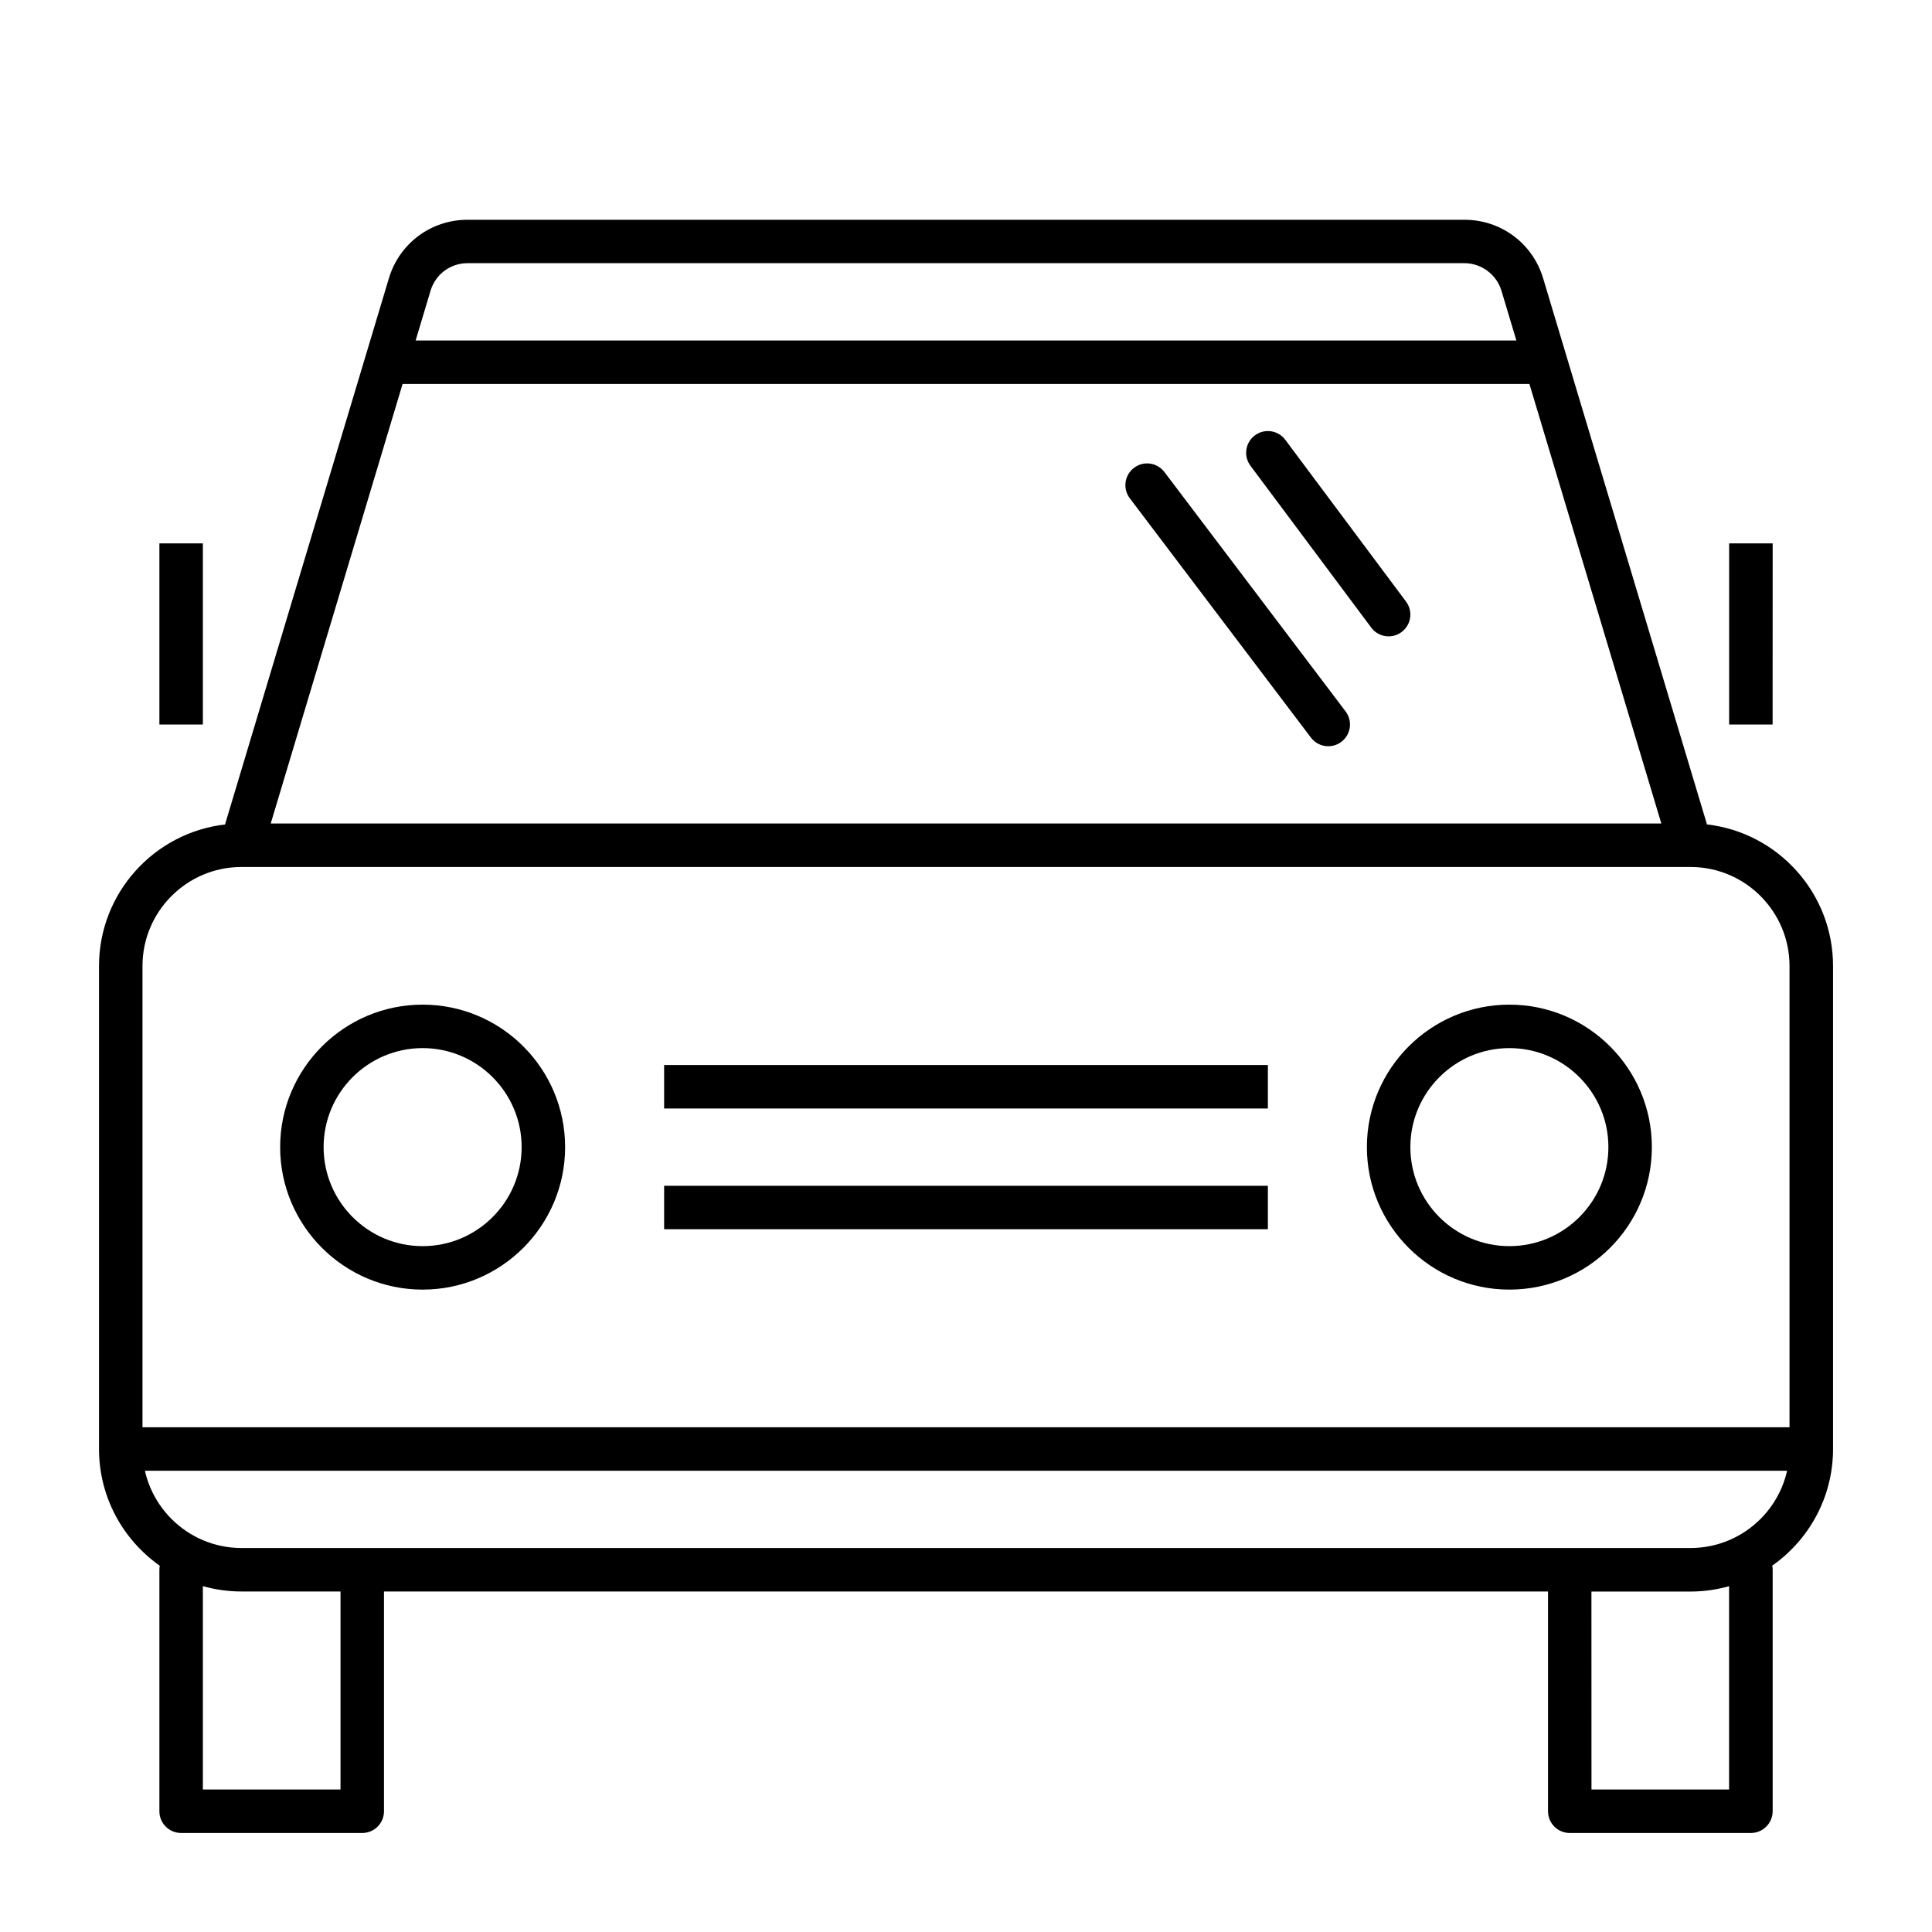
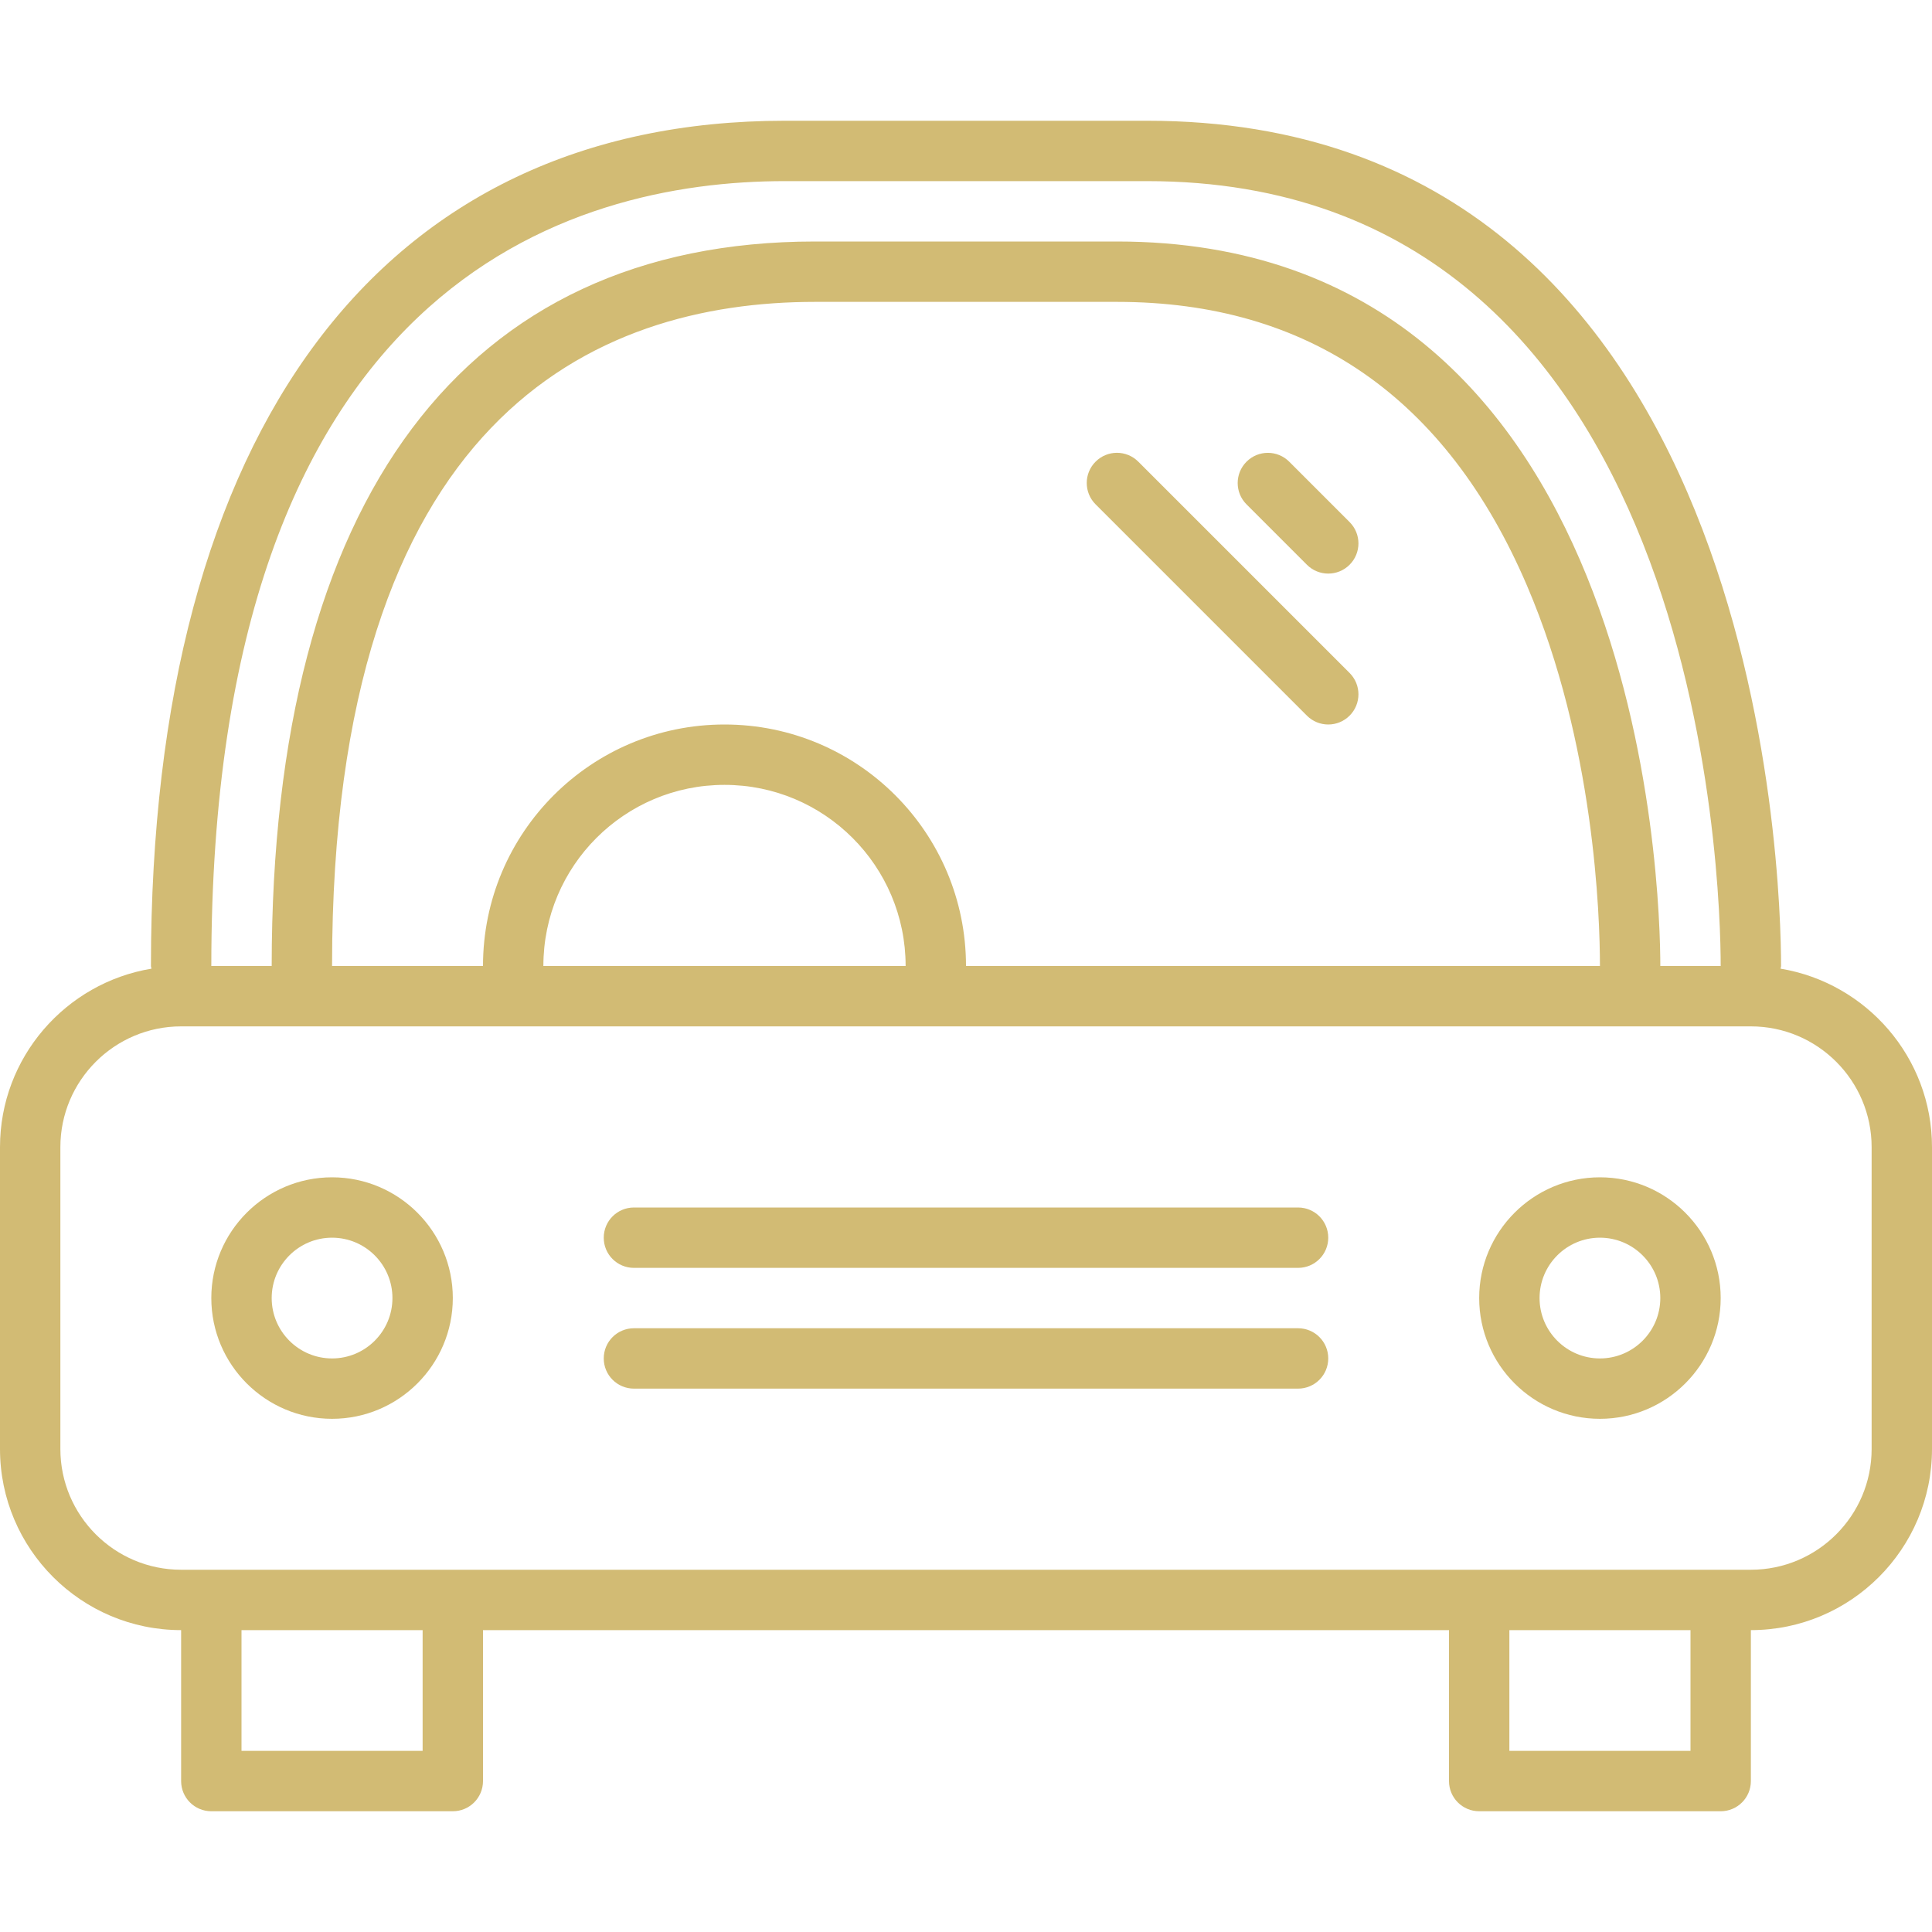
- <svg xmlns="http://www.w3.org/2000/svg" fill="#000000" version="1.1" id="Layer_1" viewBox="0 0 32 32" xml:space="preserve">
-   <path id="automobile_1_" d="M29,30.36h-3c-0.199,0-0.36-0.161-0.36-0.36v-3.64H6.36V30c0,0.199-0.161,0.36-0.36,0.36H3  c-0.199,0-0.36-0.161-0.36-0.36v-4c0-0.023,0.002-0.046,0.006-0.067C2.038,25.505,1.64,24.798,1.64,24v-8  c0-1.209,0.914-2.209,2.087-2.344L6.441,4.61c0.174-0.58,0.698-0.97,1.303-0.97h16.512c0.605,0,1.129,0.39,1.303,0.969l2.714,9.046  c1.174,0.135,2.088,1.135,2.088,2.344v8c0,0.798-0.398,1.505-1.007,1.933c0.004,0.021,0.007,0.044,0.007,0.067v4  C29.36,30.199,29.199,30.36,29,30.36z M26.36,29.64h2.279v-3.368c-0.203,0.058-0.418,0.089-0.64,0.089h-1.64L26.36,29.64  L26.36,29.64z M3.36,29.64h2.28v-3.28H4c-0.222,0-0.437-0.031-0.64-0.089C3.36,26.271,3.36,29.64,3.36,29.64z M26,25.64h2  c0.904,0,1.64-0.735,1.64-1.64v-8c0-0.902-0.731-1.636-1.632-1.64c-0.008-0.001-0.012,0-0.017,0H4.008c-0.004,0-0.011,0-0.016,0  C3.092,14.364,2.36,15.098,2.36,16v8c0,0.904,0.736,1.64,1.64,1.64H26z M4.484,13.64h23.033l-2.185-7.28H6.668L4.484,13.64z   M6.884,5.64h18.232l-0.247-0.824c-0.081-0.269-0.333-0.457-0.613-0.457H7.744c-0.285,0-0.531,0.184-0.613,0.457L6.884,5.64z   M25,21.36c-1.302,0-2.36-1.059-2.36-2.36s1.059-2.36,2.36-2.36s2.36,1.058,2.36,2.36S26.302,21.36,25,21.36z M25,17.36  c-0.904,0-1.64,0.735-1.64,1.64s0.735,1.64,1.64,1.64s1.64-0.735,1.64-1.64S25.904,17.36,25,17.36z M7,21.36  c-1.301,0-2.36-1.059-2.36-2.36S5.699,16.64,7,16.64S9.36,17.698,9.36,19S8.301,21.36,7,21.36z M7,17.36  c-0.904,0-1.64,0.735-1.64,1.64S6.096,20.64,7,20.64S8.64,19.904,8.64,19S7.904,17.36,7,17.36z M22,12.36  c-0.108,0-0.216-0.049-0.287-0.143l-3-3.964c-0.12-0.159-0.089-0.384,0.07-0.504c0.155-0.12,0.382-0.091,0.504,0.07l3,3.964  c0.12,0.159,0.089,0.384-0.07,0.504C22.152,12.336,22.076,12.36,22,12.36z M23,10.54c-0.109,0-0.218-0.05-0.288-0.145l-2-2.68  c-0.119-0.159-0.087-0.385,0.073-0.504c0.158-0.118,0.384-0.087,0.503,0.073l2,2.68c0.119,0.159,0.087,0.385-0.073,0.504  C23.15,10.517,23.075,10.54,23,10.54z M30,24.36H2v-0.72h28V24.36z M21,20.36H11v-0.72h10V20.36z M21,18.36H11v-0.72h10V18.36z   M29.36,12h-0.72V9h0.721L29.36,12L29.36,12z M3.36,12H2.64V9h0.72C3.36,9,3.36,12,3.36,12z" />
-   <rect id="_Transparent_Rectangle" style="fill:none;" width="32" height="32" />
+ <svg xmlns="http://www.w3.org/2000/svg" version="1.0" id="Layer_1" width="800px" height="800px" viewBox="0 0 64 64" enable-background="new 0 0 64 64" xml:space="preserve" fill="#D2BB74">
+   <g id="SVGRepo_bgCarrier" stroke-width="0" />
+   <g id="SVGRepo_tracerCarrier" stroke-linecap="round" stroke-linejoin="round" />
+   <g id="SVGRepo_iconCarrier">
+     <g>
+       <path fill="#D2BB74" d="M58.982,32.088C58.985,32.057,59,32.031,59,32c0-2.866-0.589-28-21-28H26C12.654,4,5,14.206,5,32 c0,0.031,0.015,0.057,0.018,0.088C2.176,32.559,0,35.027,0,38v10c0,3.309,2.691,6,6,6v5c0,0.553,0.447,1,1,1h8c0.553,0,1-0.447,1-1 v-5h32v5c0,0.553,0.447,1,1,1h8c0.553,0,1-0.447,1-1v-5c3.309,0,6-2.691,6-6V38C64,35.027,61.824,32.559,58.982,32.088z M26,6h12 c18.467,0,19,23.339,19,26h-2c0-2.456-0.505-24-18-24H27C15.393,8,9,16.523,9,32H7C7,9.378,18.904,6,26,6z M24,24 c-4.418,0-8,3.582-8,8h-5c0-18.184,8.701-22,16-22h10c6.34,0,10.909,3.16,13.581,9.394C52.825,24.632,53,30.367,53,32H32 C32,27.582,28.418,24,24,24z M30,32H18c0-3.313,2.687-6,6-6S30,28.687,30,32z M14,58H8v-4h6V58z M56,58h-6v-4h6V58z M62,48 c0,2.206-1.794,4-4,4H6c-2.206,0-4-1.794-4-4V38c0-2.206,1.794-4,4-4h52c2.206,0,4,1.794,4,4V48z" />
+       <path fill="#D2BB74" d="M11,39c-2.206,0-4,1.794-4,4s1.794,4,4,4s4-1.794,4-4S13.206,39,11,39z M11,45c-1.103,0-2-0.897-2-2 s0.897-2,2-2s2,0.897,2,2S12.103,45,11,45z" />
+       <path fill="#D2BB74" d="M53,39c-2.206,0-4,1.794-4,4s1.794,4,4,4s4-1.794,4-4S55.206,39,53,39z M53,45c-1.103,0-2-0.897-2-2 s0.897-2,2-2s2,0.897,2,2S54.103,45,53,45z" />
+       <path fill="#D2BB74" d="M43,40H21c-0.553,0-1,0.447-1,1s0.447,1,1,1h22c0.553,0,1-0.447,1-1S43.553,40,43,40z" />
+       <path fill="#D2BB74" d="M43,44H21c-0.553,0-1,0.447-1,1s0.447,1,1,1h22c0.553,0,1-0.447,1-1S43.553,44,43,44z" />
+       <path fill="#D2BB74" d="M42.707,15.294c-0.391-0.391-1.023-0.391-1.414,0s-0.391,1.023,0,1.414l2,2 c0.195,0.195,0.451,0.293,0.707,0.293s0.512-0.098,0.707-0.293c0.391-0.391,0.391-1.023,0-1.414L42.707,15.294z" />
+       <path fill="#D2BB74" d="M37.707,15.293c-0.391-0.391-1.023-0.391-1.414,0s-0.391,1.023,0,1.414l7,7C43.488,23.902,43.744,24,44,24 s0.512-0.098,0.707-0.293c0.391-0.391,0.391-1.023,0-1.414L37.707,15.293z" />
+     </g>
+   </g>
</svg>
